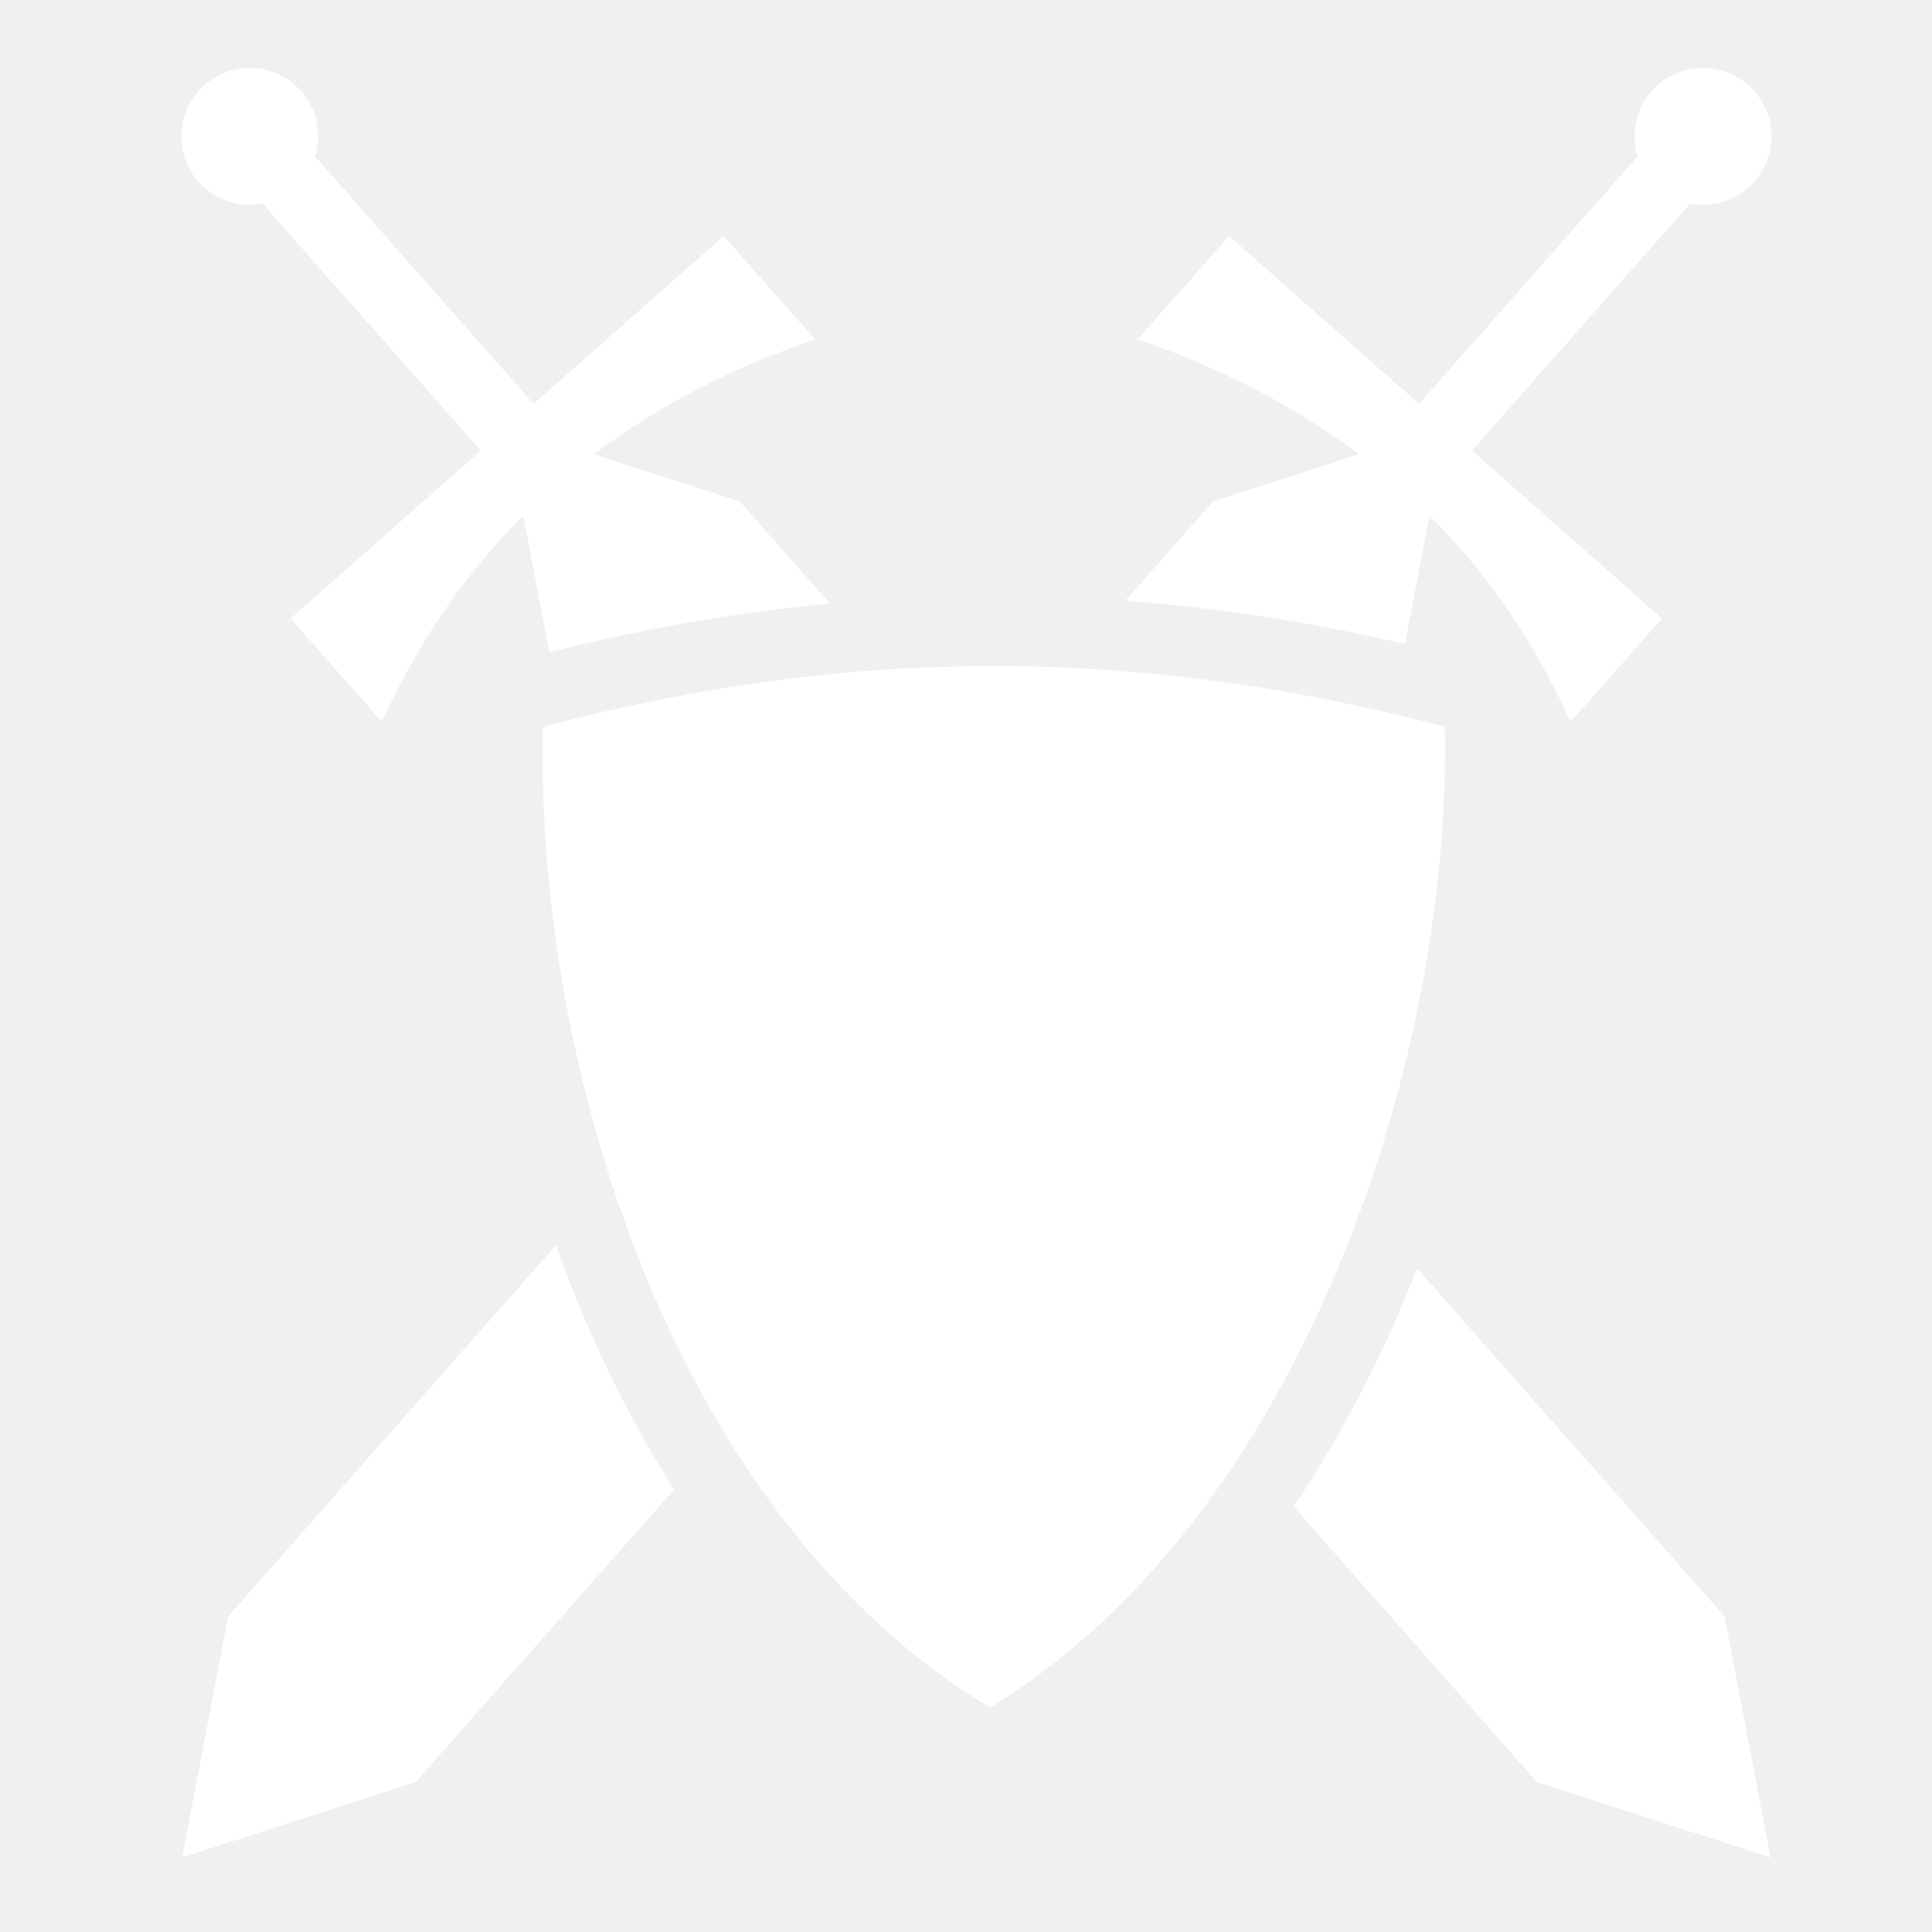
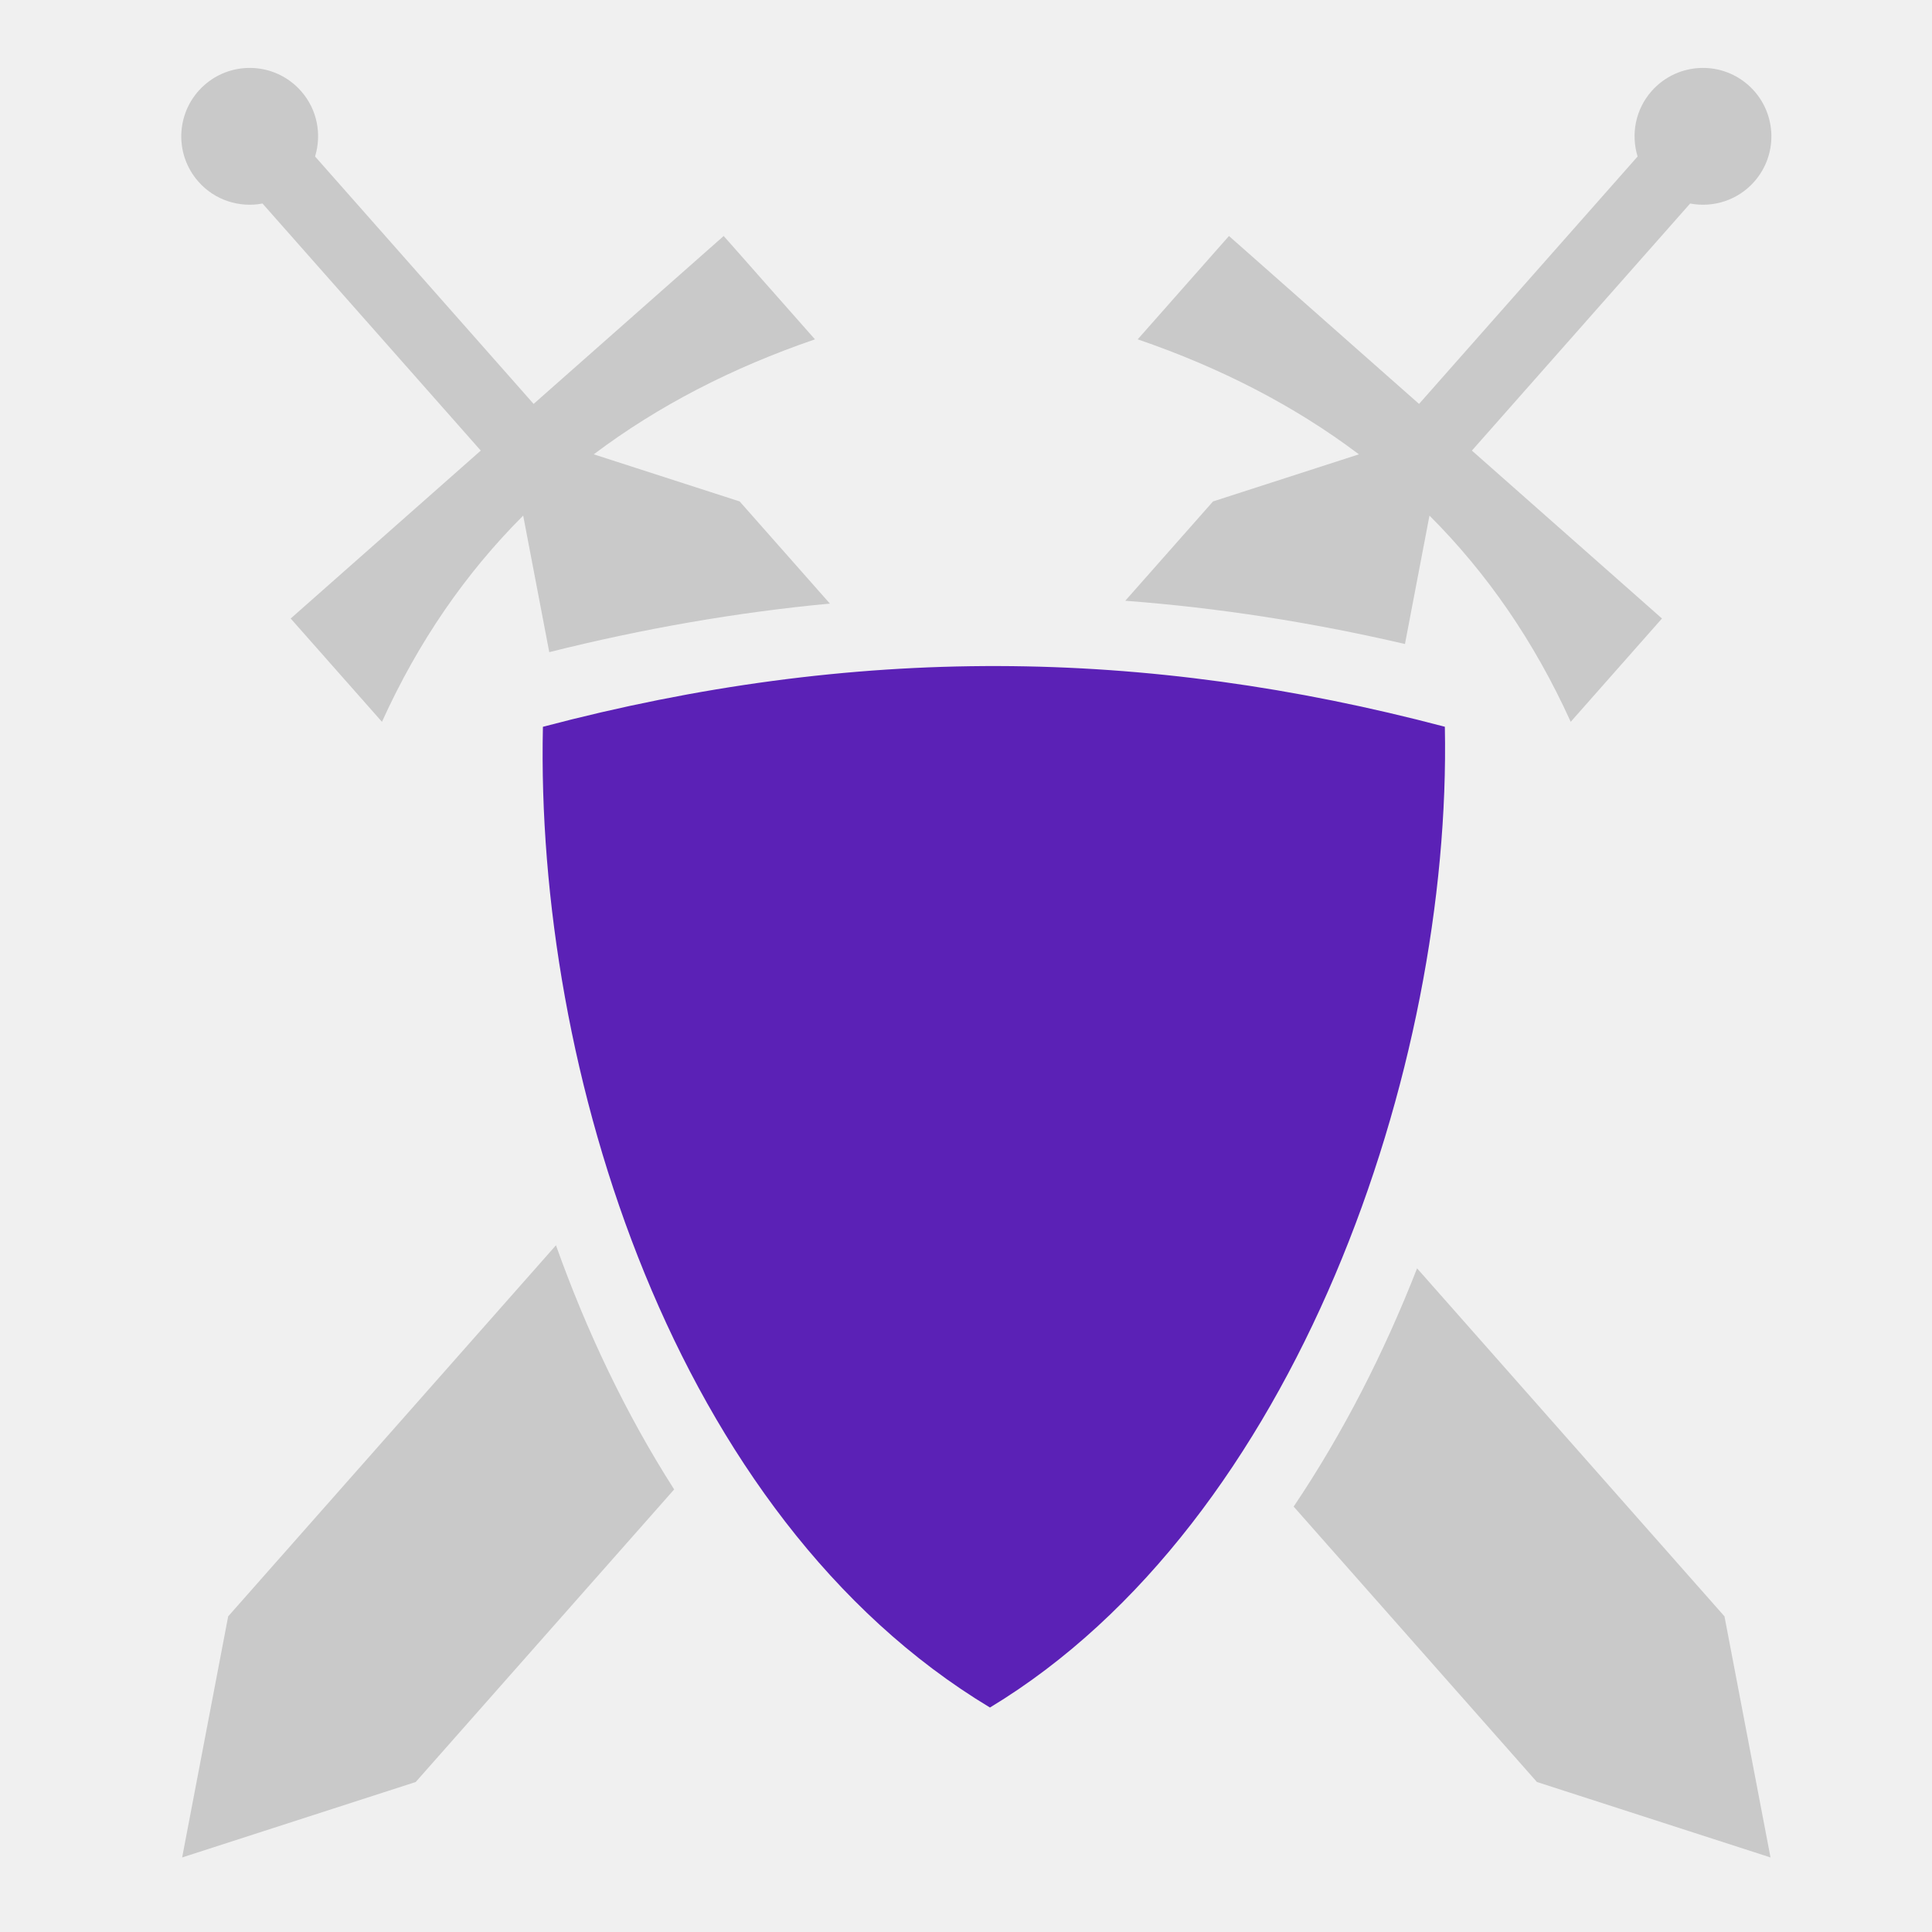
<svg xmlns="http://www.w3.org/2000/svg" viewBox="0 0 512 512" style="height: 512px; width: 512px;">
  <g class="" transform="translate(0,0)" style="">
-     <path d="M66.54 18.002c-.327-.007-.655-.005-.98.006-4.064.136-8.105 1.634-11.39 4.535-7.508 6.632-8.218 18.094-1.586 25.602 4.394 4.974 10.906 6.945 16.986 5.792l57.838 65.475-50.373 44.498 24.188 27.38c9.69-21.368 22.255-39.484 37.427-54.65l6.91 36.188c25.092-6.29 49.834-10.563 74.366-12.873l-23.912-27.07-38.66-12.483c17.117-12.9 36.734-22.97 58.62-30.474l-24.19-27.385-50.37 44.496-57.92-65.57c1.79-5.835.617-12.43-3.72-17.34-3.498-3.96-8.34-6.03-13.235-6.128zm384.397 0c-4.895.1-9.735 2.168-13.232 6.127-4.338 4.91-5.514 11.506-3.723 17.343l-57.92 65.568-50.37-44.497-24.188 27.385c21.884 7.504 41.5 17.573 58.62 30.472l-38.66 12.485-23.255 26.324c24.71 1.863 49.367 5.706 74.118 11.46l6.498-34.03c15.173 15.166 27.74 33.282 37.43 54.65l24.185-27.38-50.372-44.498 57.838-65.475c6.08 1.153 12.593-.818 16.987-5.792 6.63-7.508 5.92-18.97-1.586-25.602-3.285-2.9-7.326-4.4-11.39-4.535-.326-.01-.653-.013-.98-.006zm-186.425 158.51c-39.56-.098-79.467 5.226-120.633 16.095-2.046 90.448 34.484 209.35 118.47 259.905 81.295-49.13 122.402-169.902 120.552-259.914-39.75-10.496-78.91-15.988-118.39-16.086zm-117.176 153.5L60.47 428.35l-12.2 63.894 61.9-19.994 68.49-77.535c-12.86-20.108-23.246-42.03-31.324-64.703zm228.203 6.11c-8.69 22.238-19.577 43.634-32.706 63.142l64.473 72.986 61.898 19.994-12.2-63.894-81.466-92.23z" fill="#ffffff" fill-opacity="1" />
+     <g>
+       <path d="M66.54 18.002C66.213 17.995 65.885 17.997 65.56 18.008C61.496 18.144 57.455 19.642 54.17 22.543C46.662 29.175 45.952 40.637 52.584 48.145C56.978 53.119 63.49 55.09 69.57 53.937L127.408 119.412L77.035 163.91L101.223 191.29C110.913 169.922 123.478 151.806 138.65 136.64L145.56 172.828C170.652 166.538 195.394 162.265 219.926 159.955L196.014 132.885L157.354 120.402C174.471 107.502 194.088 97.432 215.974 89.928L191.784 62.543L141.414 107.039L83.494 41.469C85.284 35.634 84.111 29.039 79.774 24.129C76.276 20.169 71.434 18.099 66.539 18.001Z" class="" fill="#c9c9c9" fill-opacity="1" />
+       <path d="M450.937 18.002C446.042 18.102 441.202 20.17 437.705 24.129C433.367 29.039 432.191 35.635 433.982 41.472L376.062 107.04L325.692 62.543L301.504 89.928C323.388 97.432 343.004 107.501 360.124 120.4L321.464 132.885L298.209 159.209C322.919 161.072 347.576 164.915 372.327 170.669L378.825 136.639C393.998 151.805 406.565 169.921 416.255 191.289L440.44 163.909L390.068 119.411L447.906 53.936C453.986 55.089 460.499 53.118 464.893 48.144C471.523 40.636 470.813 29.174 463.307 22.542C460.022 19.642 455.981 18.142 451.917 18.007C451.591 17.997 451.264 17.994 450.937 18.001Z" class="selected" fill="#c9c9c9" fill-opacity="1" />
+       <path d="M264.512 176.512C224.952 176.414 185.045 181.738 143.879 192.607C141.833 283.055 178.363 401.957 262.349 452.512C343.644 403.382 384.751 282.61 382.901 192.598C343.151 182.102 303.991 176.61 264.511 176.512Z" class="" fill="#5b21b6" fill-opacity="1" />
+       <path d="M147.336 330.012L60.47 428.35L48.27 492.244L110.17 472.25L178.66 394.715C165.8 374.607 155.414 352.685 147.336 330.012Z" class="" fill="#c9c9c9" fill-opacity="1" />
+       <path d="M375.539 336.122C366.849 358.36 355.962 379.756 342.833 399.264L407.306 472.25L469.204 492.244L457.004 428.35L375.538 336.12Z" class="" fill="#c9c9c9" fill-opacity="1" />
+     </g>
  </g>
</svg>
